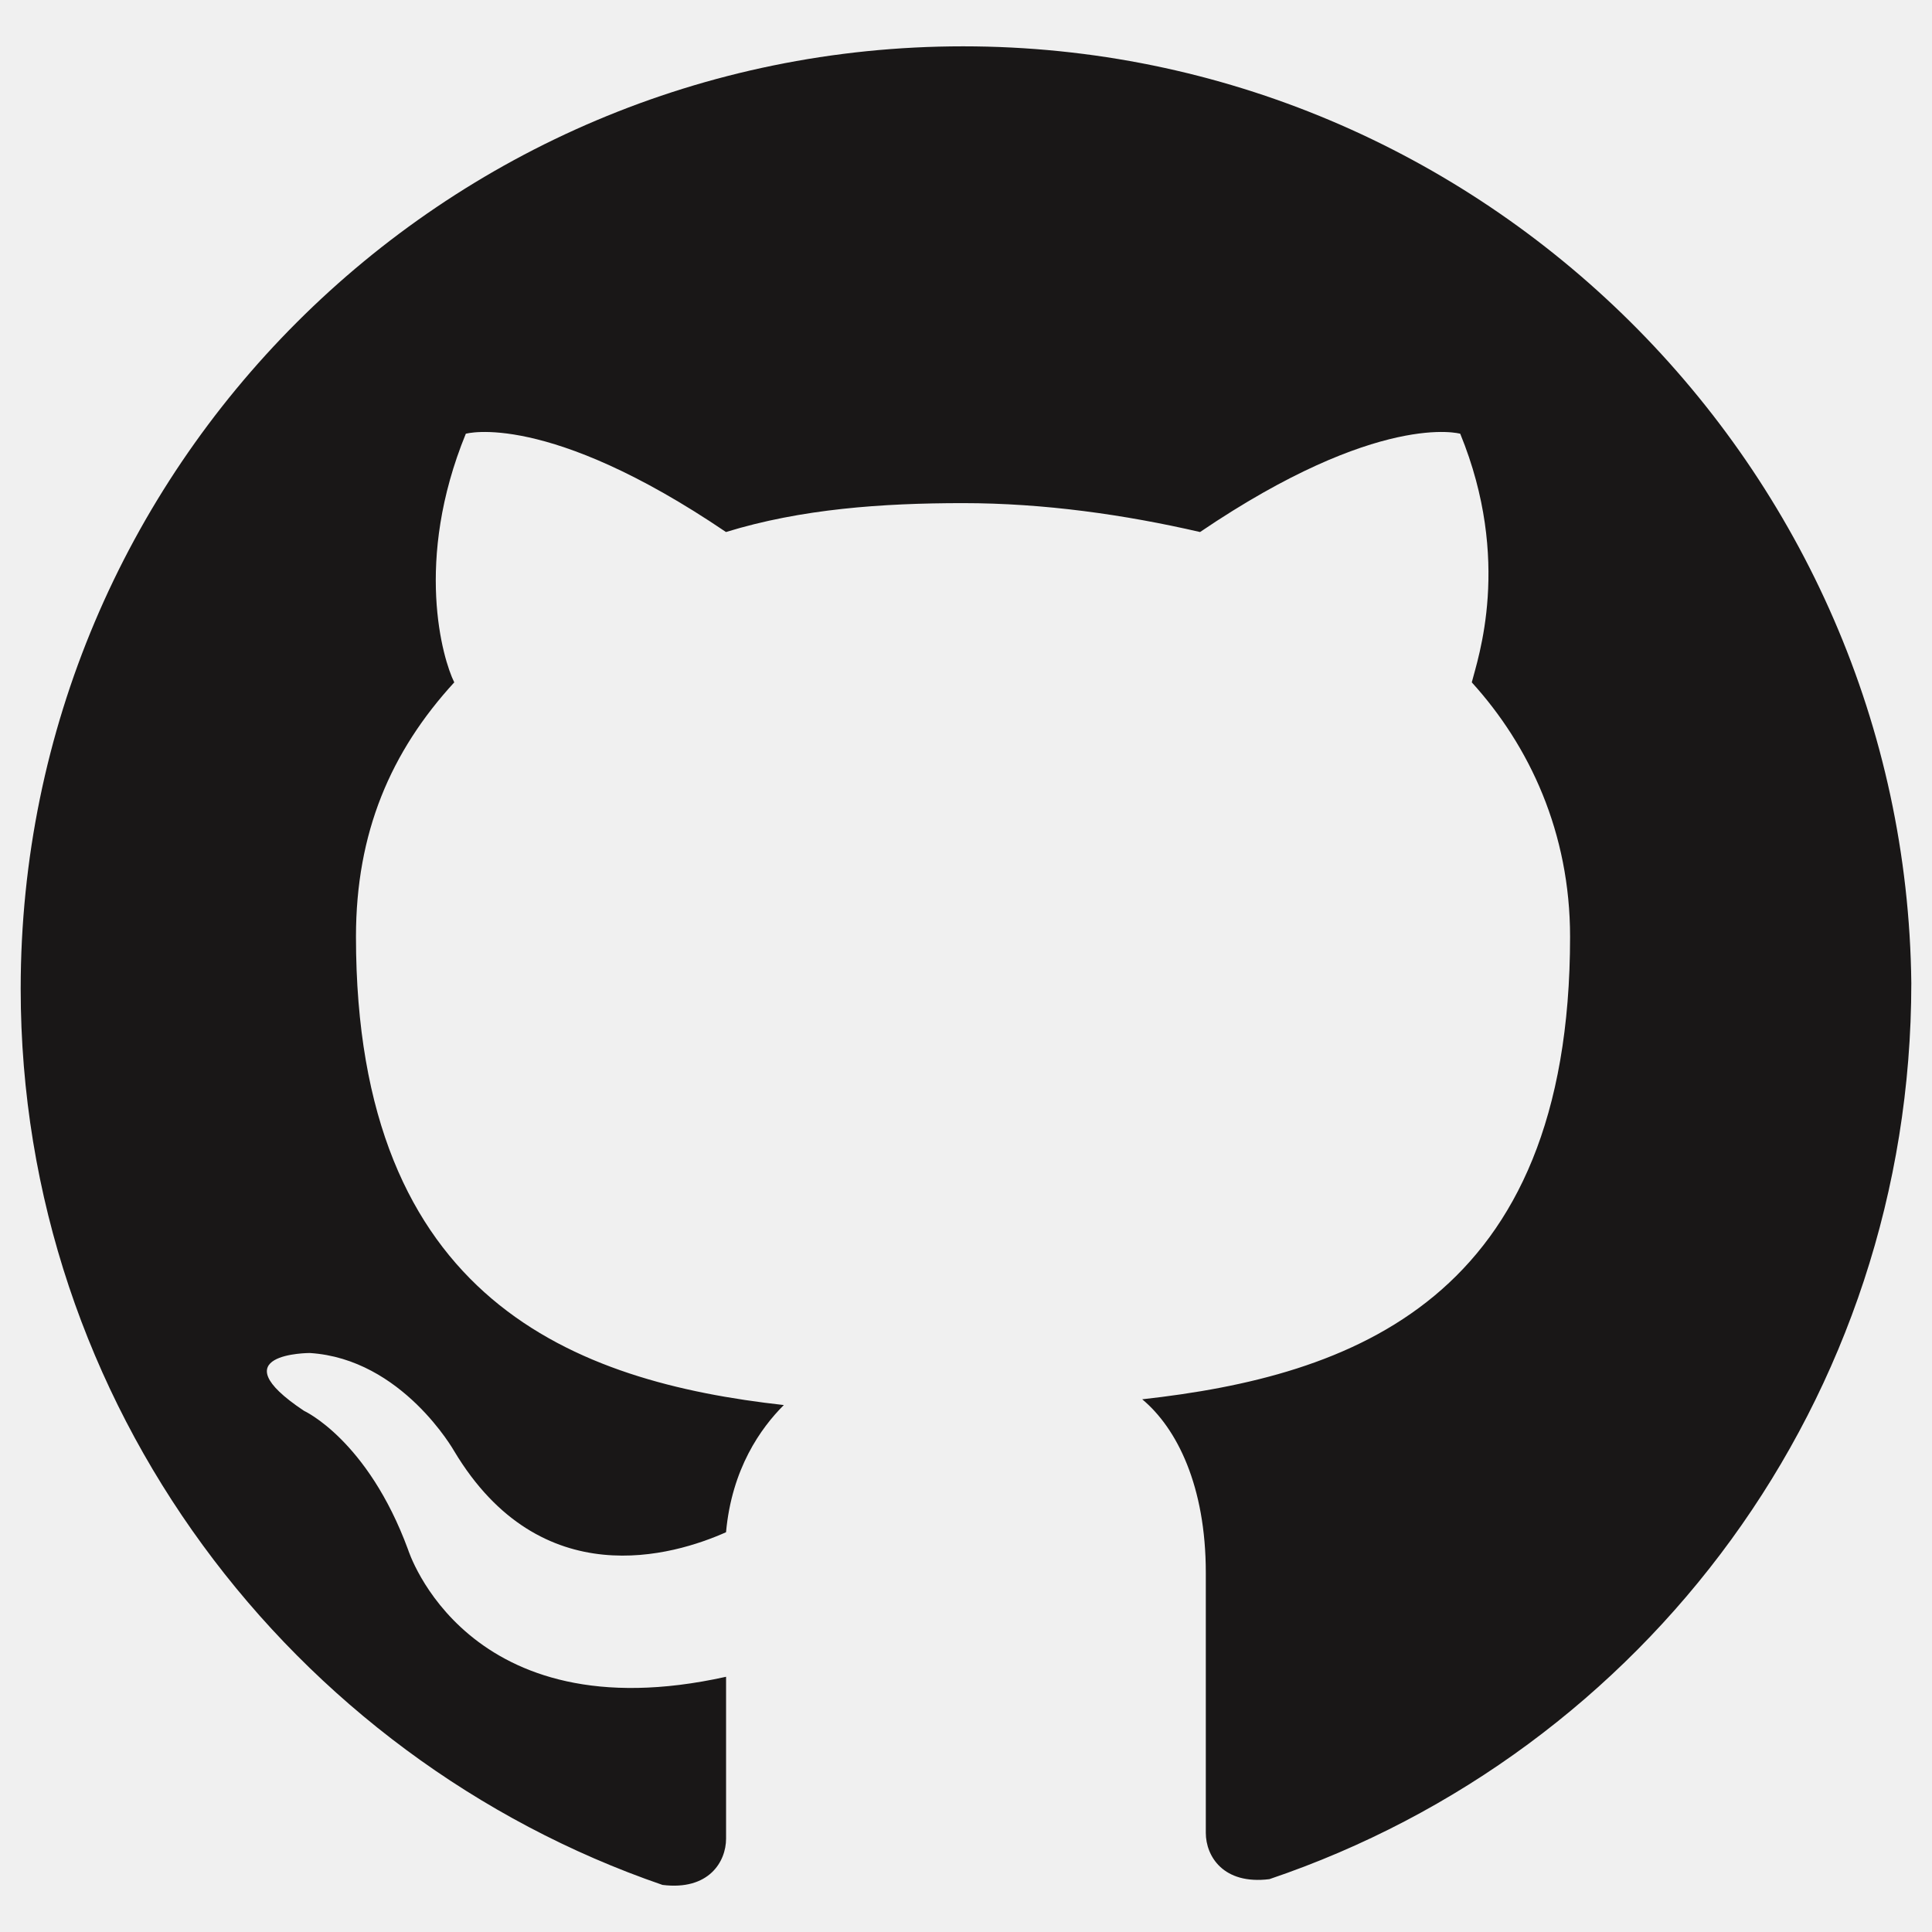
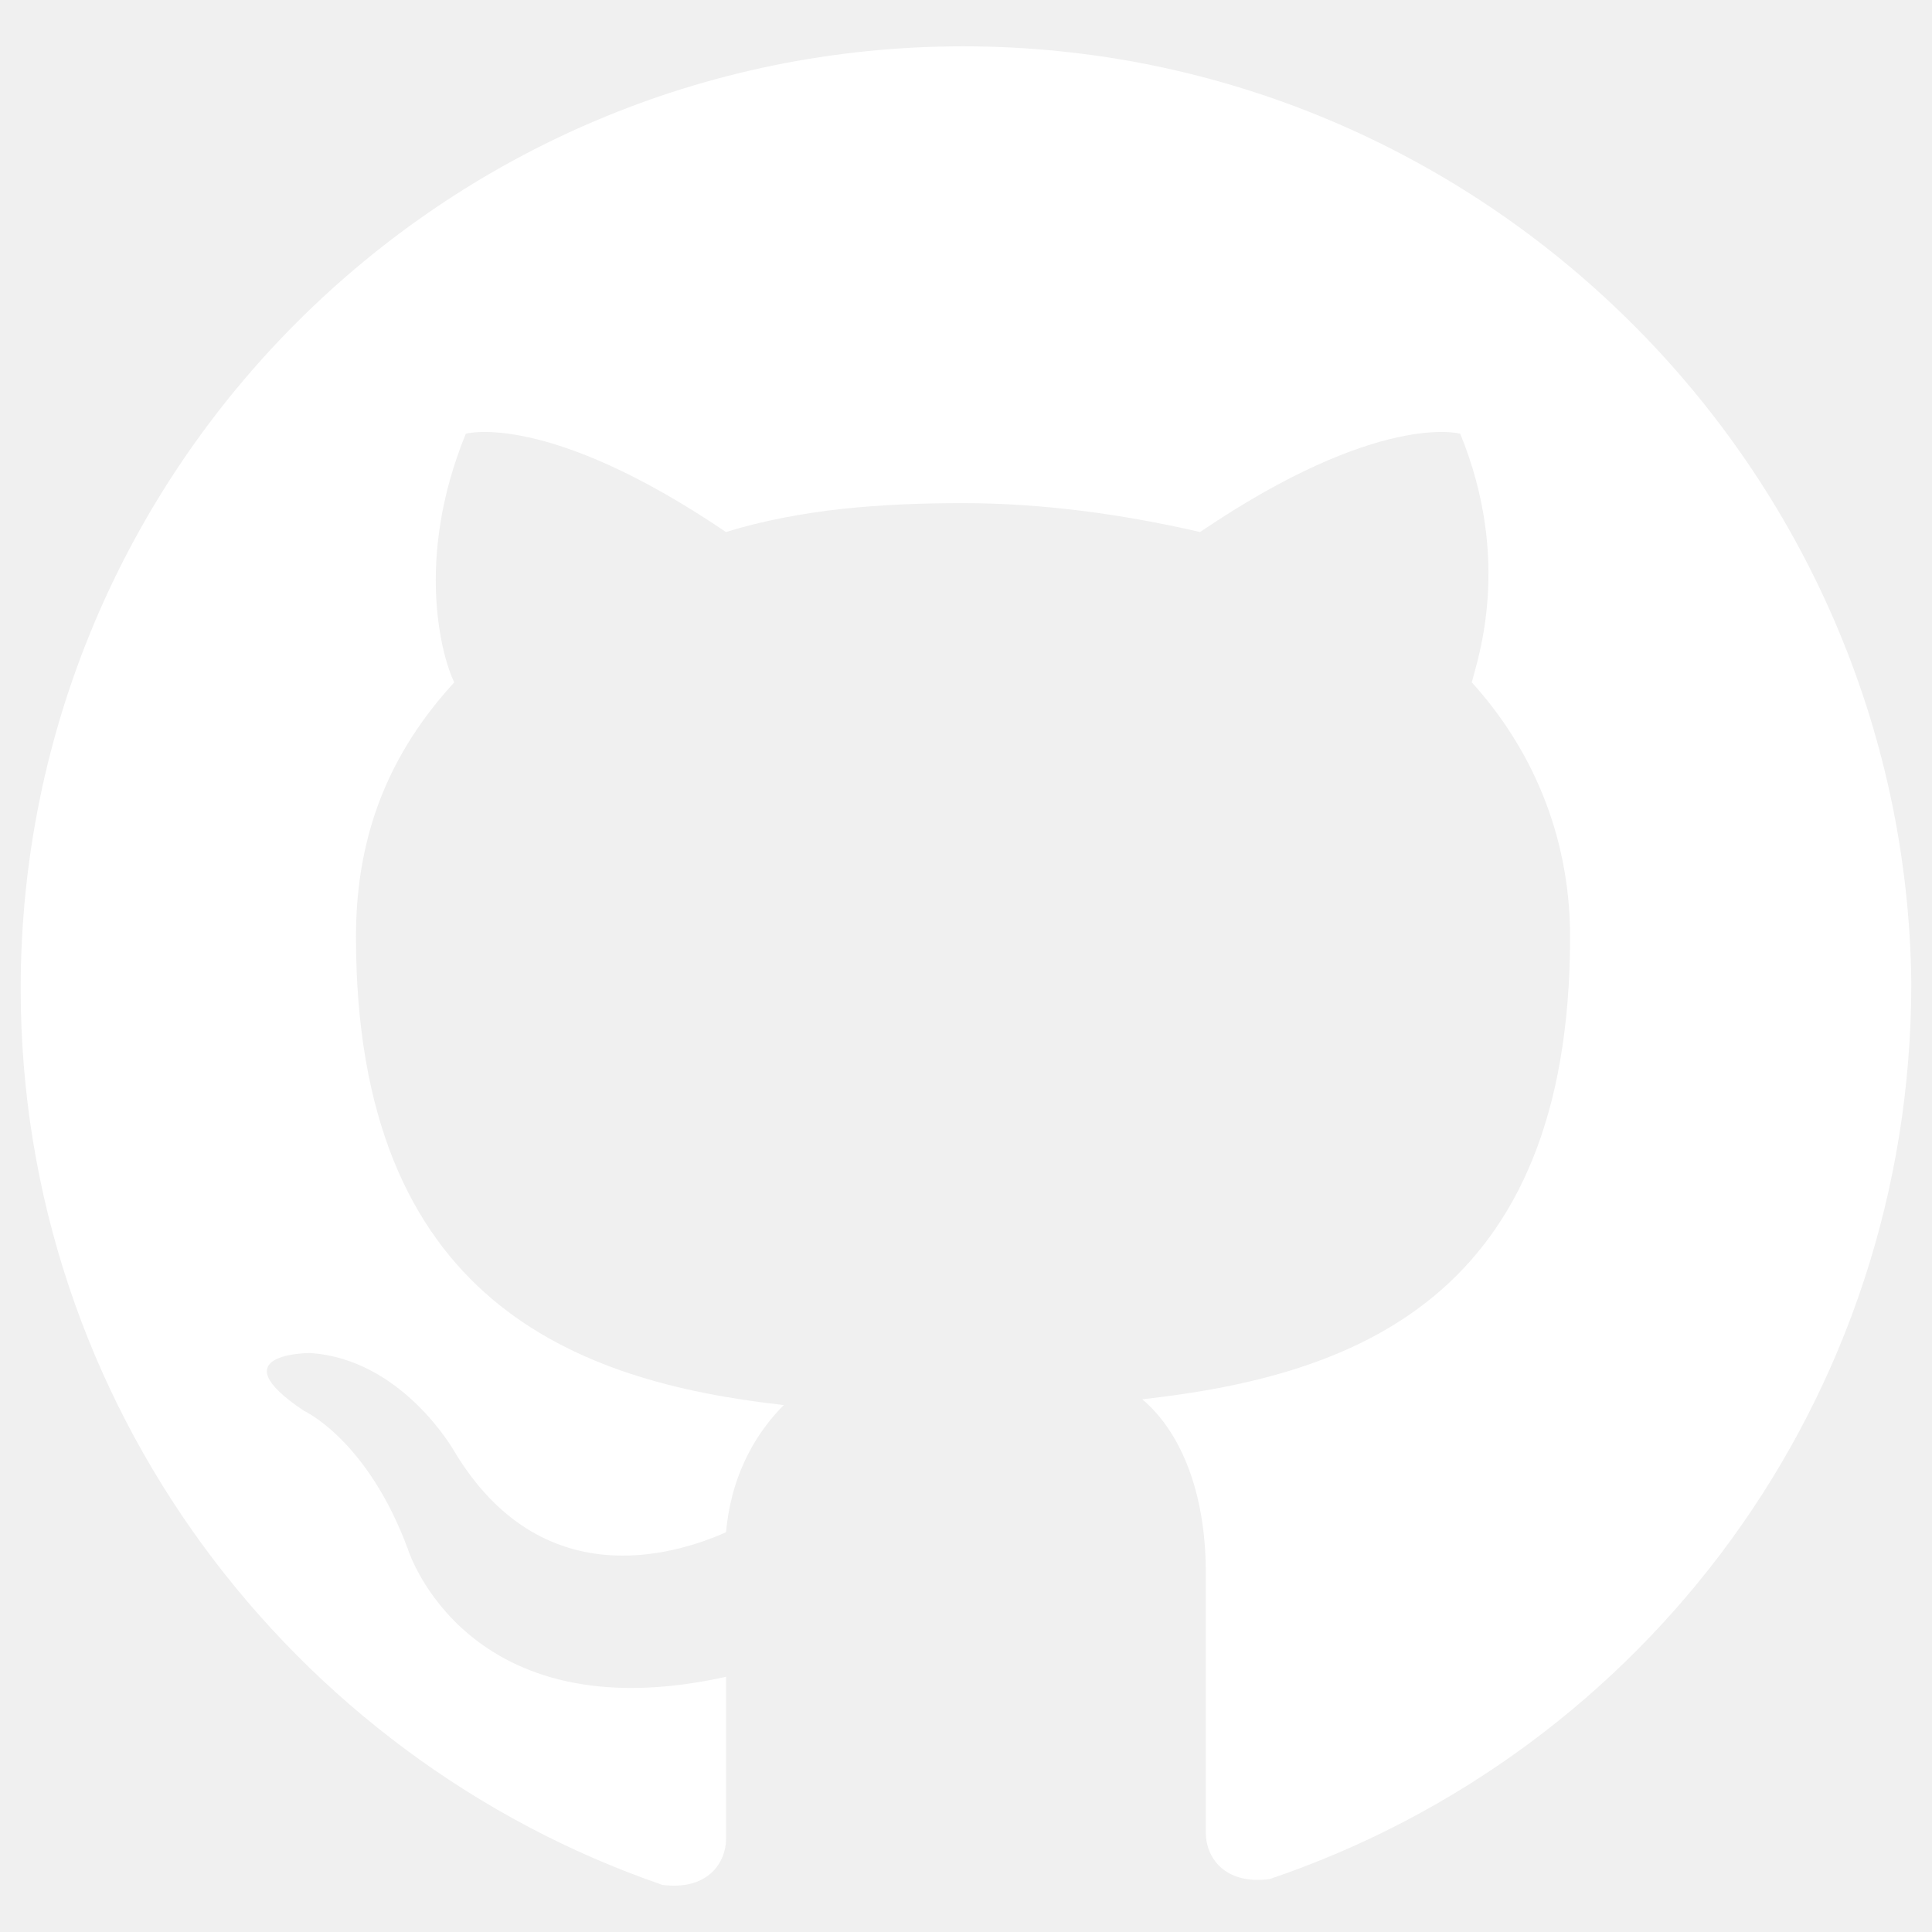
- <svg xmlns="http://www.w3.org/2000/svg" version="1.1" id="Layer_1" x="0px" y="0px" viewBox="0 0 48 48" xml:space="preserve" width="48" height="48">
-   <defs id="defs24" />
-   <style type="text/css" id="style3">
- 	.Round_x0020_Corners_x0020_2_x0020_pt{fill:#FFFFFF;stroke:#000000;stroke-miterlimit:10;}
- 	.Live_x0020_Reflect_x0020_X{fill:none;}
- 	.Bevel_x0020_Soft{fill:url(#SVGID_1_);}
- 	.Dusk{fill:#FFFFFF;}
- 	.Foliage_GS{fill:#FFDD00;}
- 	.Pompadour_GS{fill-rule:evenodd;clip-rule:evenodd;fill:#44ADE2;}
- 	.st0{fill-rule:evenodd;clip-rule:evenodd;fill:#191717;}
- </style>
-   <linearGradient id="SVGID_1_" gradientUnits="userSpaceOnUse" x1="-216.625" y1="-385.75" x2="-215.918" y2="-385.043">
-     <stop offset="0" style="stop-color:#DEDFE3" id="stop6" />
-     <stop offset="0.174" style="stop-color:#D8D9DD" id="stop8" />
-     <stop offset="0.352" style="stop-color:#C9CACD" id="stop10" />
-     <stop offset="0.532" style="stop-color:#B4B5B8" id="stop12" />
-     <stop offset="0.714" style="stop-color:#989A9C" id="stop14" />
-     <stop offset="0.895" style="stop-color:#797C7E" id="stop16" />
-     <stop offset="1" style="stop-color:#656B6C" id="stop18" />
-   </linearGradient>
-   <path class="st0" d="m 23.928,1.151 c -12.928,0 -23.414,10.486 -23.414,23.414 0,10.343 6.751,19.105 15.945,22.265 1.149,0.144 1.58,-0.575 1.58,-1.149 0,-0.575 0,-2.011 0,-4.022 C 11.575,43.096 10.138,38.499 10.138,38.499 9.133,35.77 7.552,35.051 7.552,35.051 5.398,33.615 7.696,33.615 7.696,33.615 9.994,33.759 11.287,36.057 11.287,36.057 c 2.155,3.591 5.459,2.586 6.751,2.011 0.144,-1.58 0.862,-2.586 1.436,-3.16 -5.171,-0.575 -10.63,-2.586 -10.63,-11.635 0,-2.586 0.862,-4.597 2.442,-6.32 -0.287,-0.575 -1.006,-3.017 0.287,-6.177 0,0 2.011,-0.575 6.464,2.442 1.867,-0.575 3.878,-0.718 5.889,-0.718 2.011,0 4.022,0.287 5.889,0.718 4.453,-3.017 6.464,-2.442 6.464,-2.442 1.293,3.16 0.431,5.602 0.287,6.177 1.436,1.58 2.442,3.735 2.442,6.32 0,9.05 -5.459,10.917 -10.63,11.492 0.862,0.718 1.58,2.155 1.58,4.309 0,3.16 0,5.602 0,6.464 0,0.575 0.431,1.293 1.58,1.149 C 40.878,43.527 47.486,34.764 47.486,24.422 47.343,11.637 36.856,1.151 23.928,1.151 Z" id="path20" style="clip-rule:evenodd;fill:#191717;fill-rule:evenodd" />
+ <svg xmlns="http://www.w3.org/2000/svg" version="1.1" x="0px" y="0px" viewBox="0 0 48 48" xml:space="preserve" width="48" height="48">
+   <path d="m 23.928,1.151 c -12.928,0 -23.414,10.486 -23.414,23.414 0,10.343 6.751,19.105 15.945,22.265 1.149,0.144 1.58,-0.575 1.58,-1.149 0,-0.575 0,-2.011 0,-4.022 C 11.575,43.096 10.138,38.499 10.138,38.499 9.133,35.77 7.552,35.051 7.552,35.051 5.398,33.615 7.696,33.615 7.696,33.615 9.994,33.759 11.287,36.057 11.287,36.057 c 2.155,3.591 5.459,2.586 6.751,2.011 0.144,-1.58 0.862,-2.586 1.436,-3.16 -5.171,-0.575 -10.63,-2.586 -10.63,-11.635 0,-2.586 0.862,-4.597 2.442,-6.32 -0.287,-0.575 -1.006,-3.017 0.287,-6.177 0,0 2.011,-0.575 6.464,2.442 1.867,-0.575 3.878,-0.718 5.889,-0.718 2.011,0 4.022,0.287 5.889,0.718 4.453,-3.017 6.464,-2.442 6.464,-2.442 1.293,3.16 0.431,5.602 0.287,6.177 1.436,1.58 2.442,3.735 2.442,6.32 0,9.05 -5.459,10.917 -10.63,11.492 0.862,0.718 1.58,2.155 1.58,4.309 0,3.16 0,5.602 0,6.464 0,0.575 0.431,1.293 1.58,1.149 C 40.878,43.527 47.486,34.764 47.486,24.422 47.343,11.637 36.856,1.151 23.928,1.151 Z" style="clip-rule:evenodd;fill:#ffffff;fill-rule:evenodd" />
</svg>
